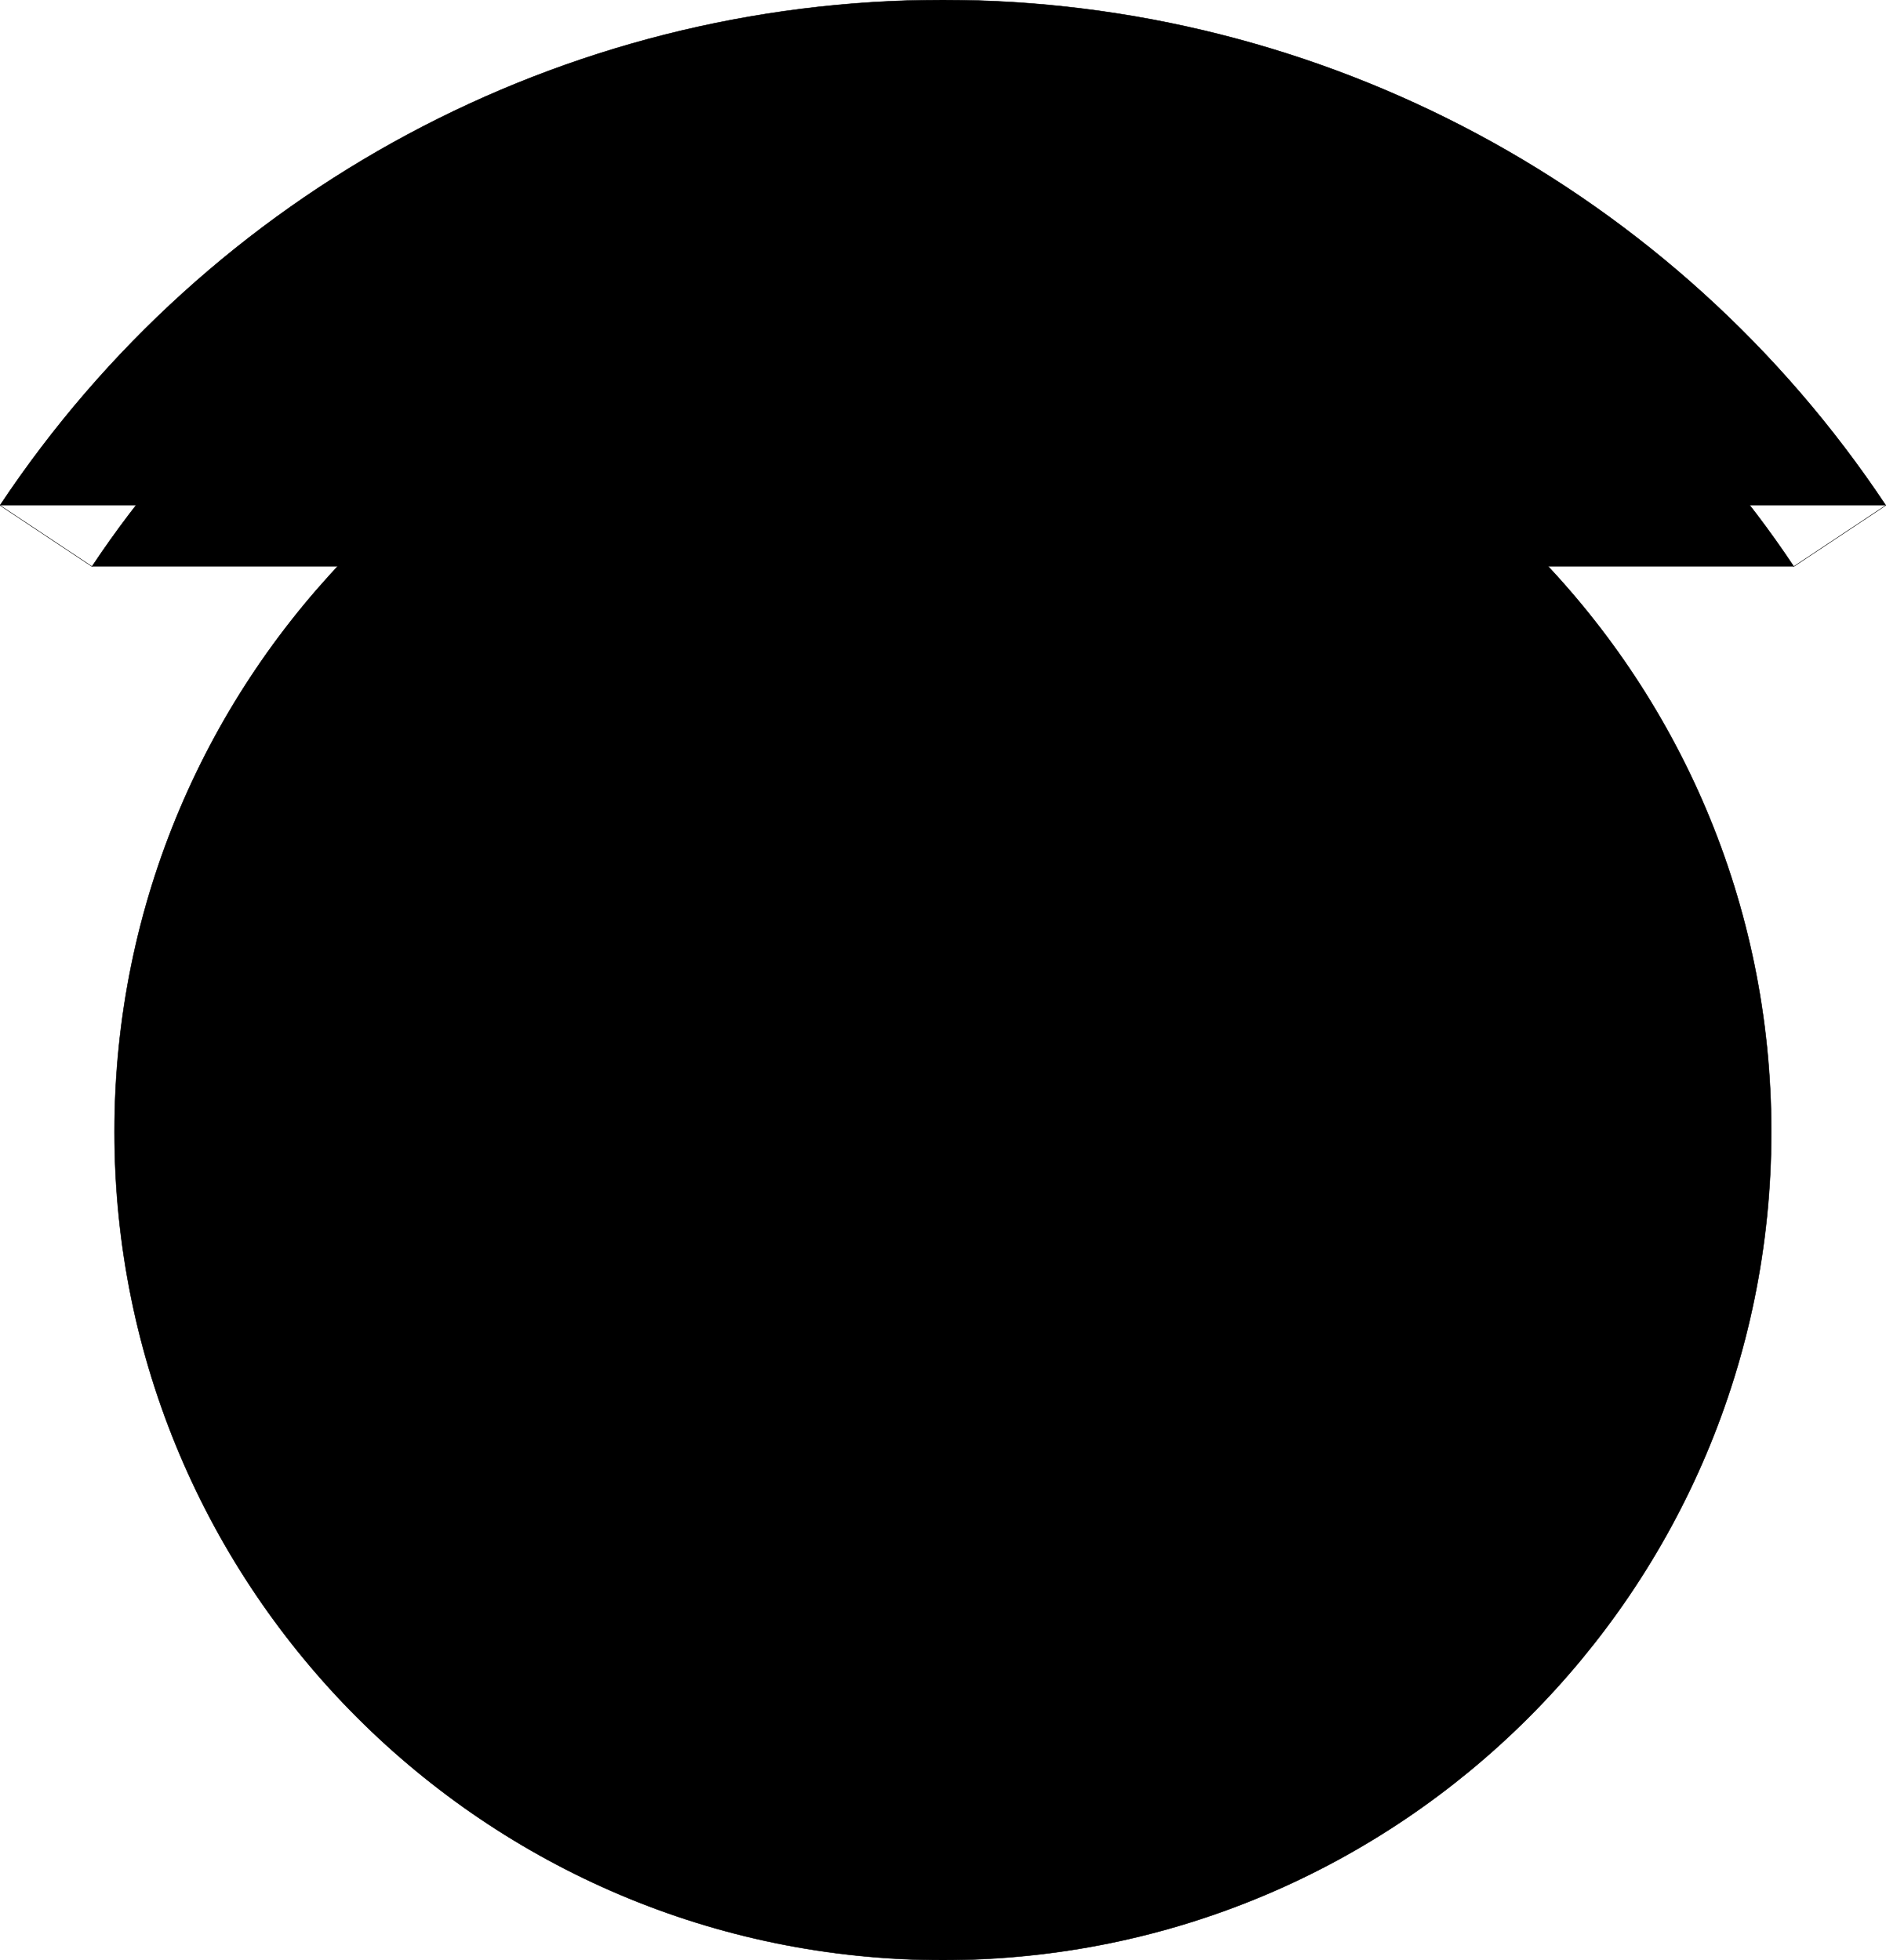
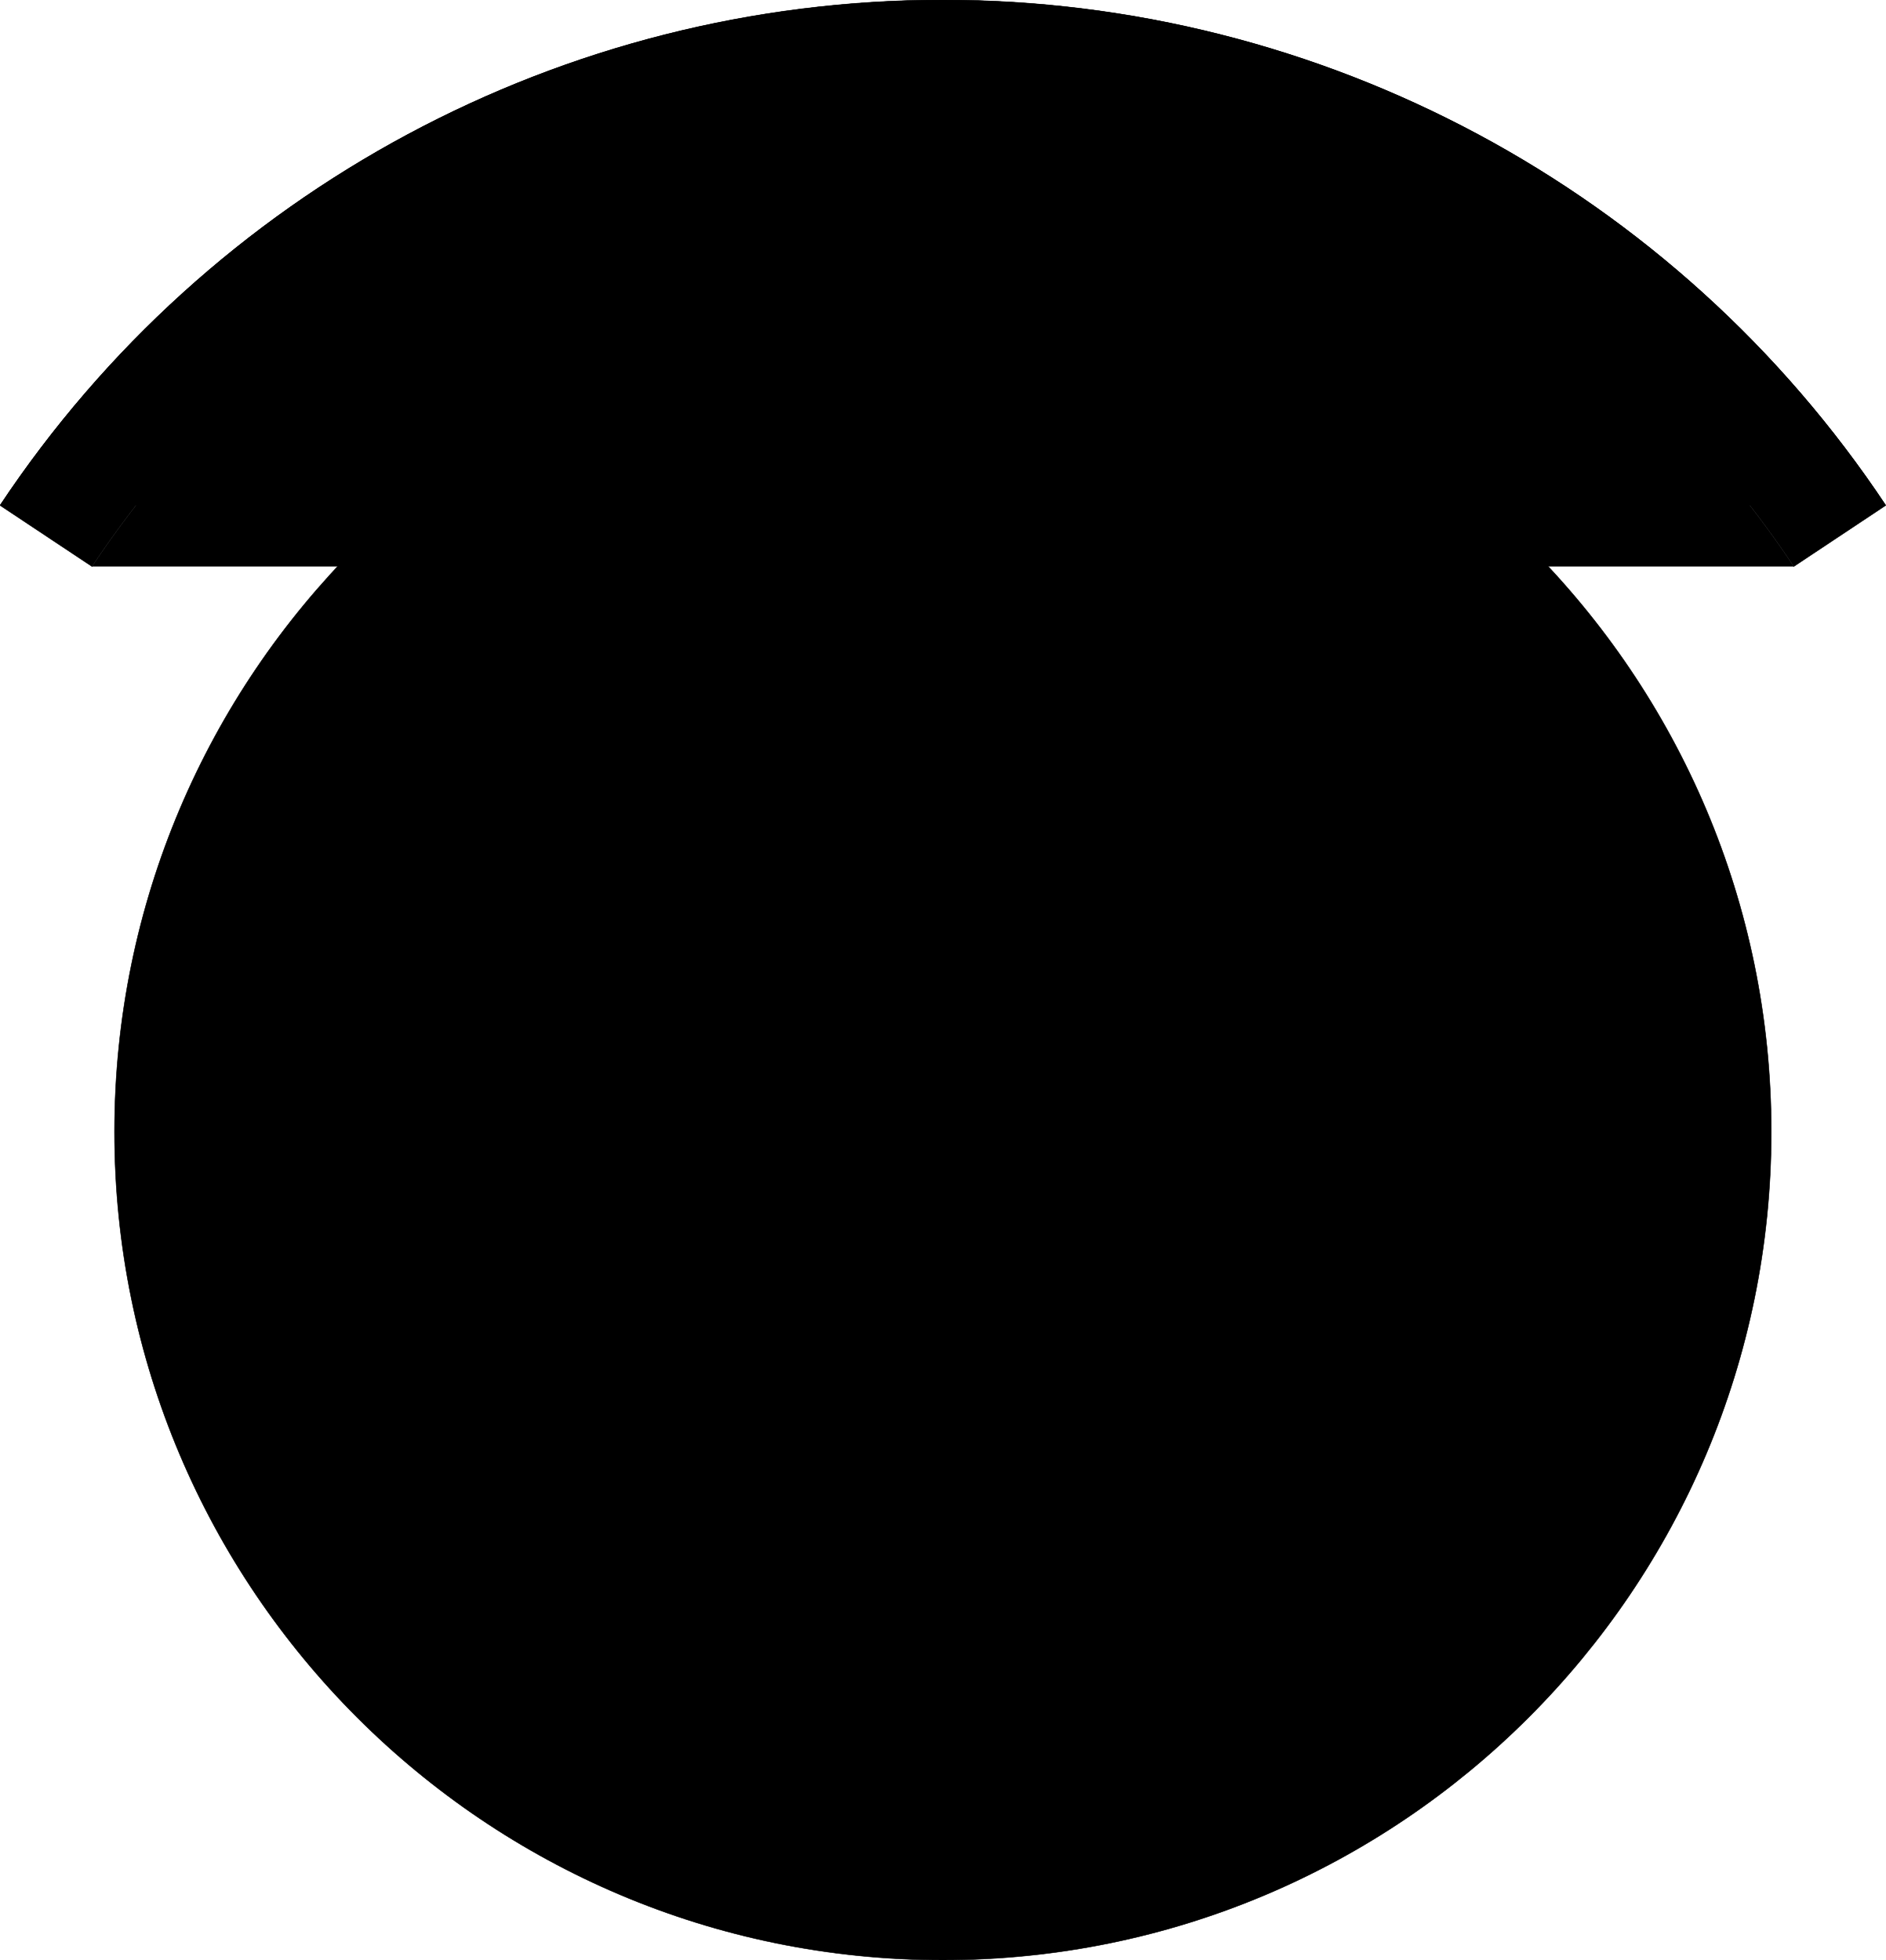
<svg xmlns="http://www.w3.org/2000/svg" width="409.767mm" height="426mm" viewBox="5.418 -429.869 409.767 426" version="1.1" style="stroke-linecap:round;stroke-linejoin:round;">
  <g transform="scale(1,-1)">
+     <path id="auto-fill" fill="inherit" stroke="none" d="M5.418,320.026 L25.407,306.743 A222,222 0 0,0 395.196,306.743 L415.185,320.026 A246,246 0 0,1 5.418,320.026 Z" />
    <g>
      <path d="M395.196,306.743 L415.185,320.026 " style="stroke:#000000;stroke-width:0.1;" />
      <path d="M25.407,306.743 L5.418,320.026 " style="stroke:#000000;stroke-width:0.1;" />
      <path d="M415.185,320.026 A246,246 0 0,1 5.418,320.026" style="stroke:#000000;stroke-width:0.1;" />
      <path d="M395.196,306.743 A222,222 0 0,1 25.407,306.743" style="stroke:#000000;stroke-width:0.1;" />
      <circle cx="210.301" cy="183.869" r="180" style="stroke:#000000;stroke-width:0.1;" />
    </g>
  </g>
</svg>
